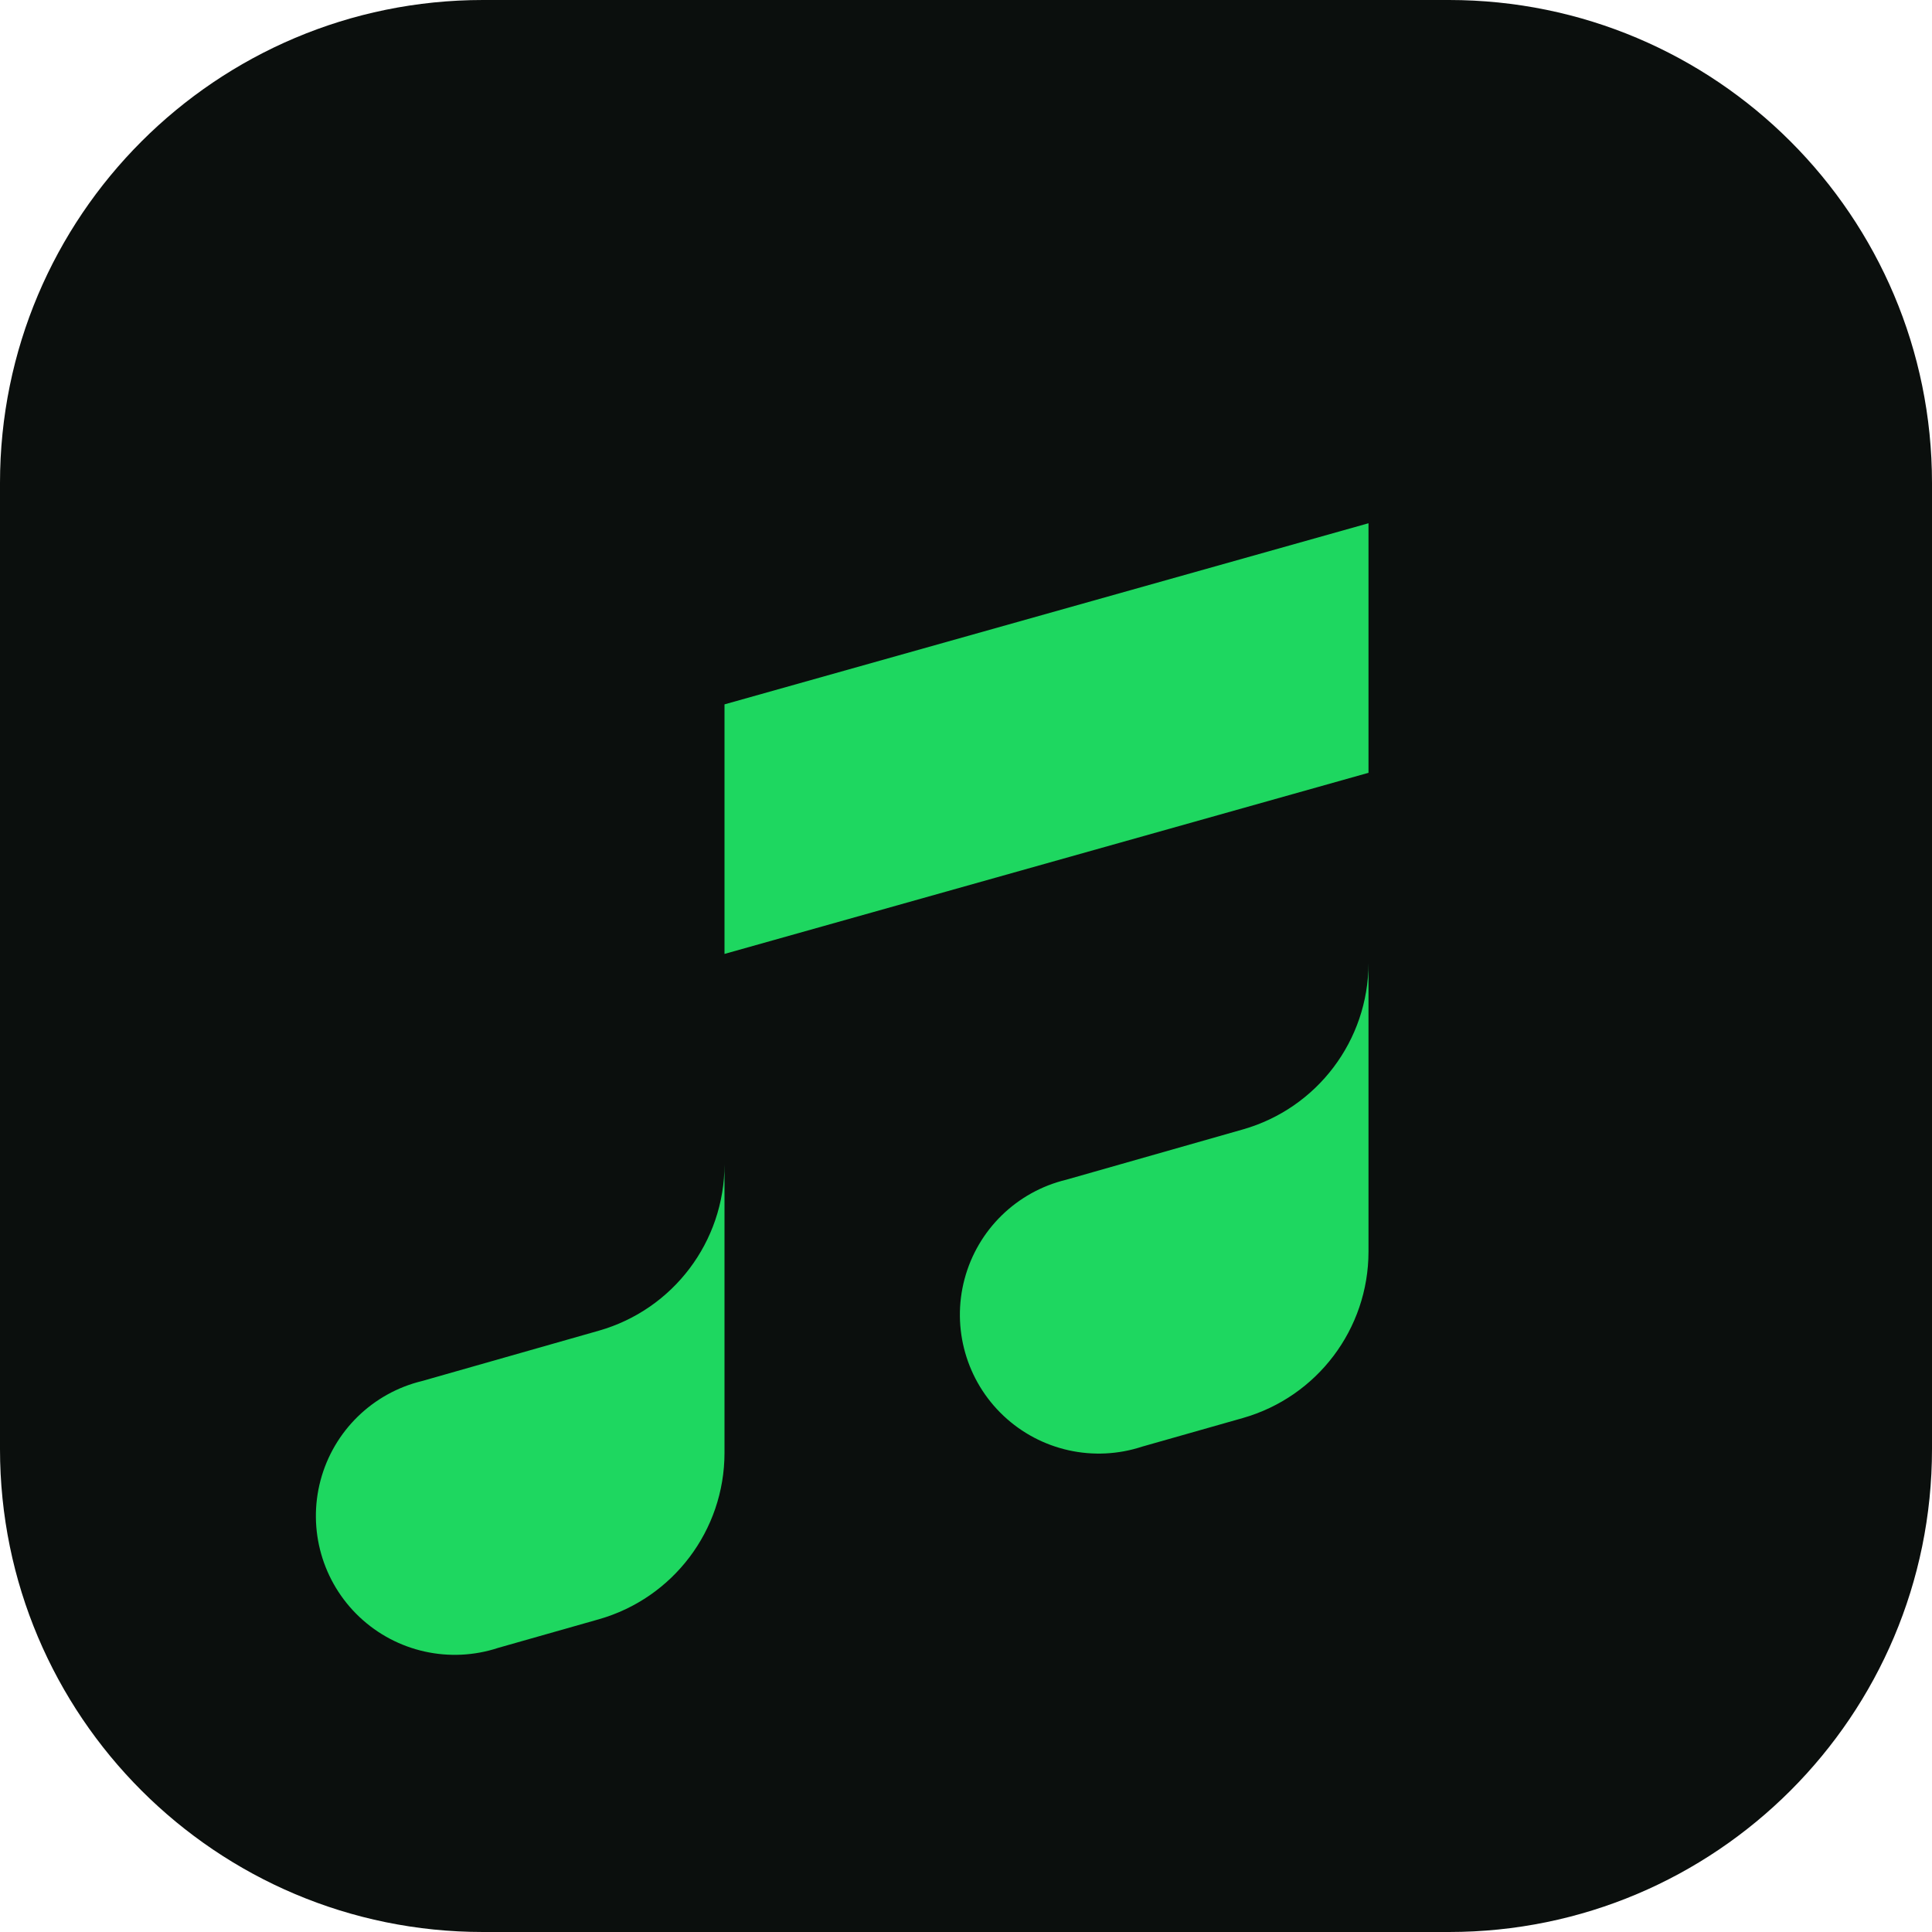
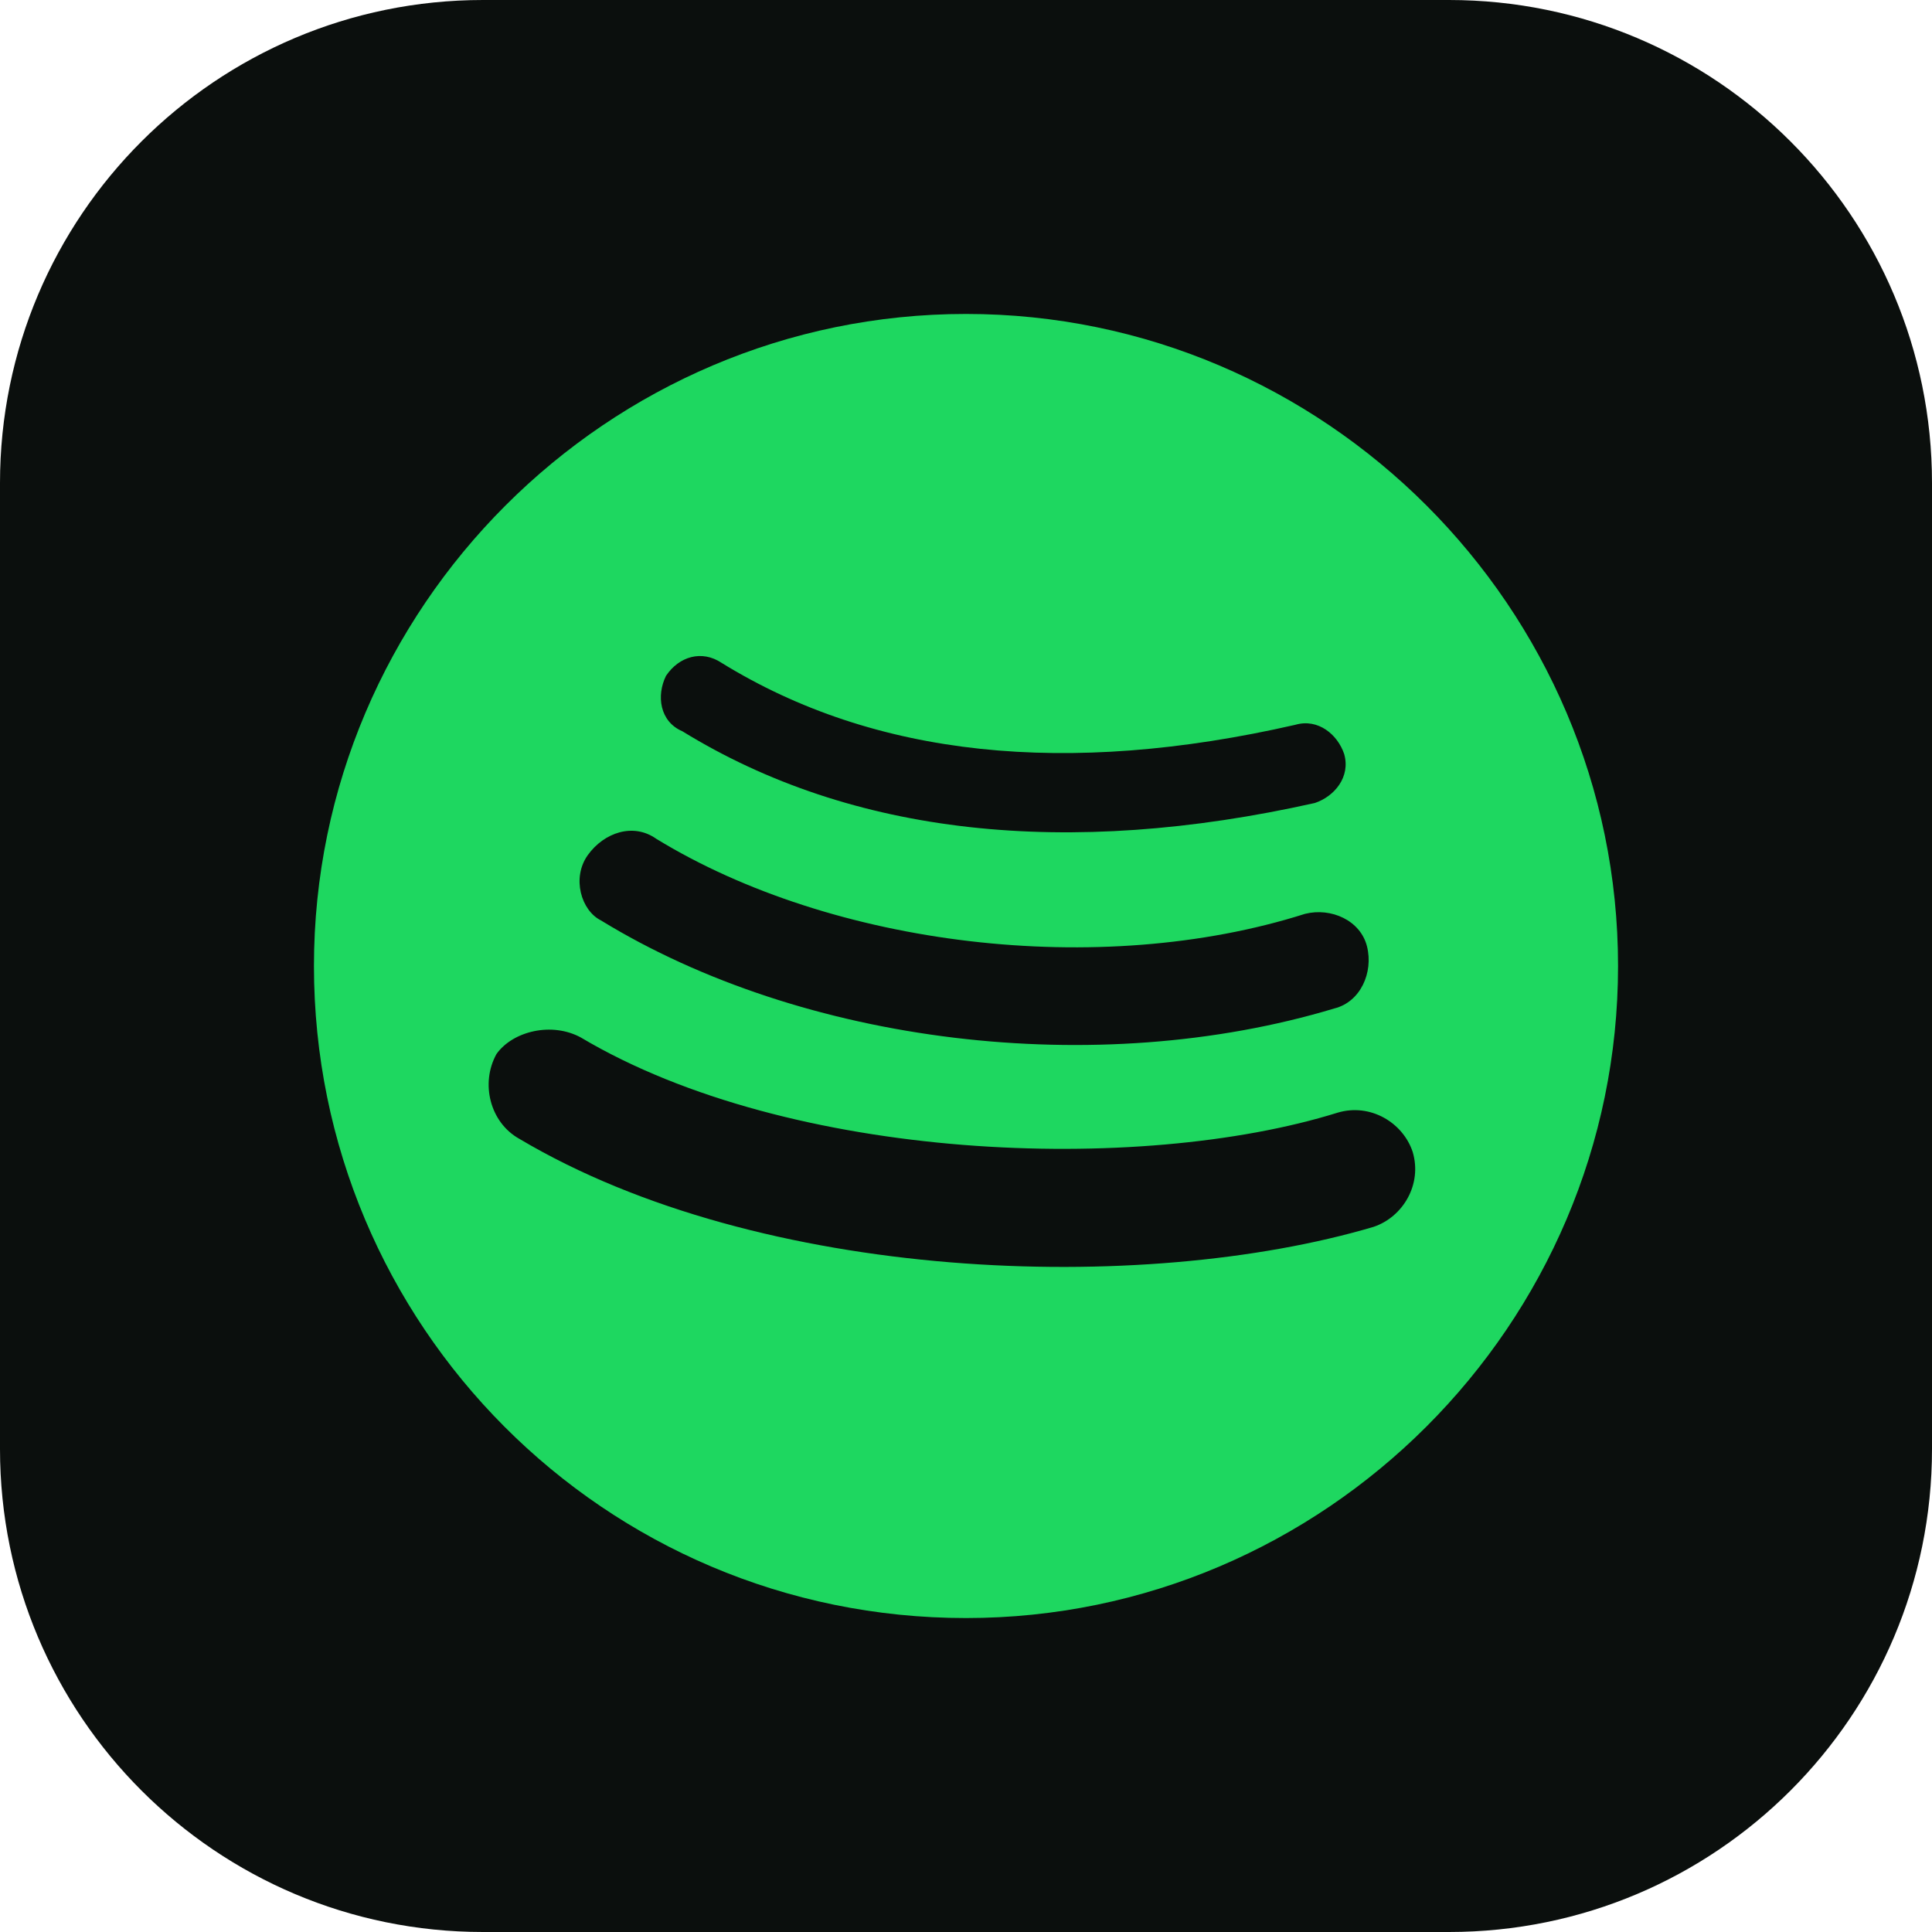
<svg xmlns="http://www.w3.org/2000/svg" viewBox="0 0 48 48">
  <rect width="48" height="48" rx="12" fill="#0b0f0d" />
-   <path d="M18 17.5 34 13v18.1a4.3 4.3 0 0 1-3.12 4.13l-2.5.71a3.45 3.45 0 1 1-1.89-6.63l4.39-1.25A4.3 4.3 0 0 0 34 23.93V19.2l-16 4.5v12.4a4.3 4.3 0 0 1-3.12 4.13l-2.5.71a3.45 3.45 0 1 1-1.89-6.63l4.39-1.25A4.3 4.3 0 0 0 18 28.93V17.5Z" fill="#1ed760" />
+   <g transform="translate(24 24) rotate(180) scale(1.35) translate(-12 -12)" fill="#1ed760">
+     <path d="M12 0C5.4 0 0 5.4 0 12s5.4 12 12 12 12-5.4 12-12S18.66 0 12 0zm5.521 17.34c-.24.359-.66.48-1.021.24-2.82-1.74-6.36-2.101-10.561-1.141-.418.122-.779-.179-.899-.539-.12-.421.18-.78.54-.9 4.56-1.021 8.52-.6 11.64 1.32.42.18.479.659.301 1.02zm1.44-3.3c-.301.42-.841.6-1.262.3-3.239-1.98-8.159-2.58-11.939-1.38-.479.12-1.02-.12-1.14-.6-.12-.48.12-1.021.6-1.141C9.6 9.9 15 10.561 18.72 12.84c.361.181.54.78.241 1.2zm.12-3.36C15.24 8.4 8.82 8.16 5.16 9.301c-.6.179-1.2-.181-1.38-.721-.18-.601.18-1.2.72-1.381 4.26-1.26 11.28-1.02 15.721 1.621.539.3.719 1.02.42 1.56-.299.421-1.02.599-1.561.3z" />
+   </g>
</svg>
